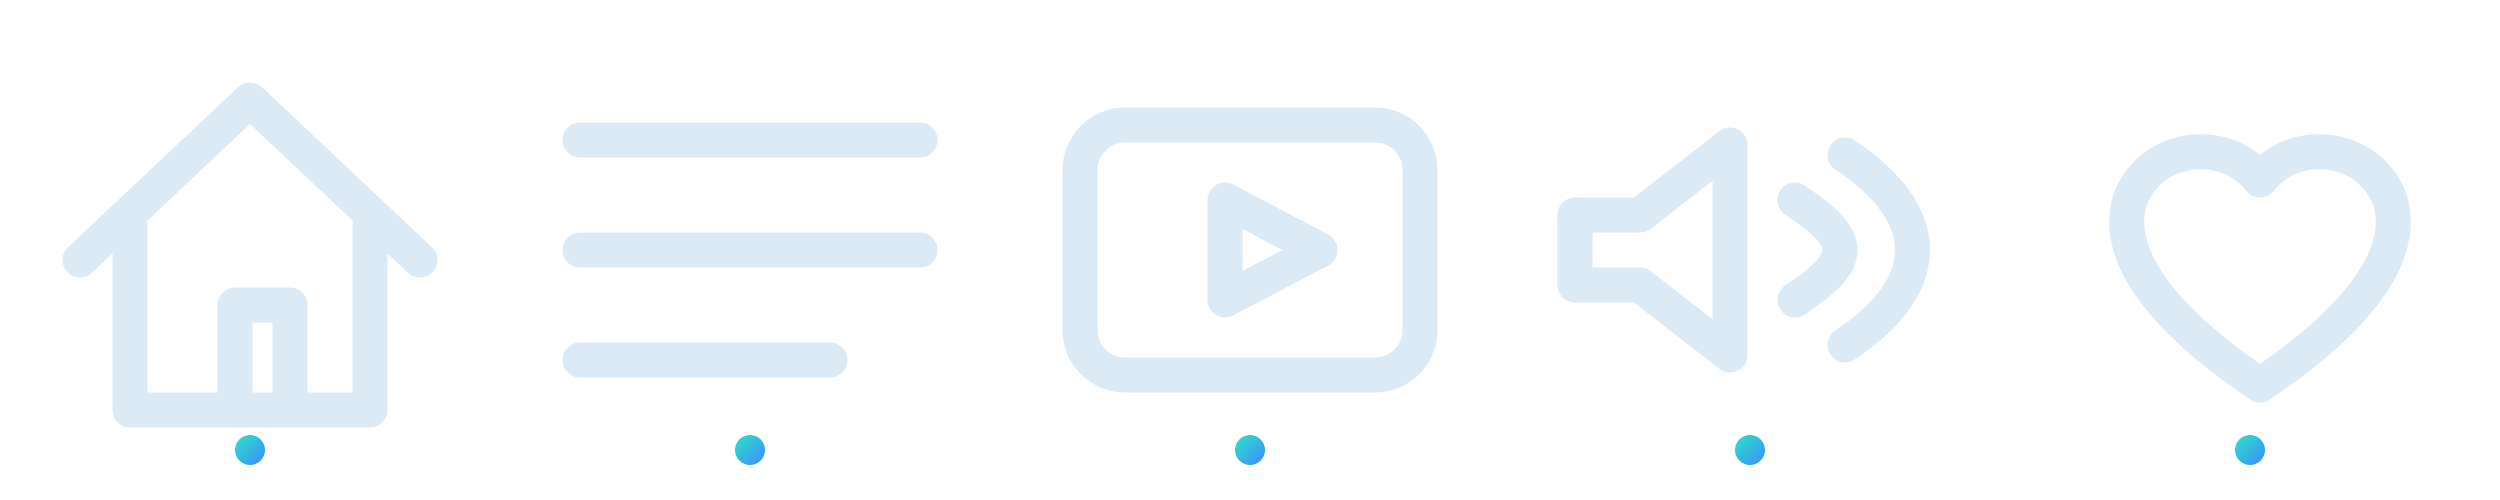
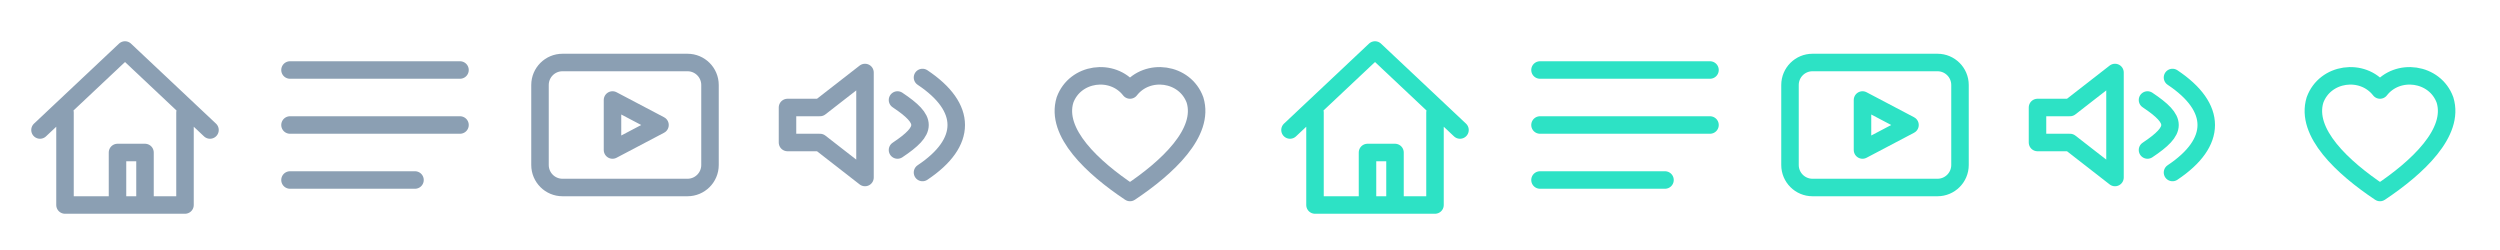
- <svg xmlns="http://www.w3.org/2000/svg" width="500" height="100" viewBox="0 0 500 100">
-   <defs>
-     <linearGradient id="a" x1="0" y1="0" x2="1" y2="1">
-       <stop stop-color="#2DE2C5" />
-       <stop offset="1" stop-color="#3B8DFF" />
-     </linearGradient>
-   </defs>
-   <g fill="none" stroke="#DCEAF5" stroke-width="7" stroke-linecap="round" stroke-linejoin="round">
-     <path d="M16 52L50 20L84 52M26 45V82H74V45M47 82V61H58V82" />
-     <path d="M116 28H184M116 50H184M116 72H166" />
-     <rect x="216" y="25" width="68" height="50" rx="9" />
-     <path d="M245 40L264 50L245 60Z" />
-     <path d="M315 43H328L346 29V71L328 57H315Z" />
-     <path d="M359 40C371 48 371 52 359 60M369 31C387 43 387 57 369 69" />
-     <path d="M426 40C430 29 445 27 452 36C459 27 474 29 478 40C482 53 467 67 452 77C437 67 422 53 426 40Z" />
+ <svg xmlns="http://www.w3.org/2000/svg" width="1000" height="100" viewBox="0 0 1000 100">
+   <g fill="none" stroke-linecap="round" stroke-linejoin="round">
+     <g stroke="#8B9FB3" stroke-width="7">
+       <path d="M16 52L50 20L84 52M26 45V82H74V45M47 82V61H58V82" />
+       <path d="M116 28H184M116 50H184M116 72H166" />
+       <rect x="216" y="25" width="68" height="50" rx="9" />
+       <path d="M245 40L264 50L245 60Z" />
+       <path d="M315 43H328L346 29V71L328 57H315Z" />
+       <path d="M359 40C371 48 371 52 359 60M369 31C387 43 387 57 369 69" />
+       <path d="M426 40C430 29 445 27 452 36C459 27 474 29 478 40C482 53 467 67 452 77C437 67 422 53 426 40Z" />
+     </g>
+     <g transform="translate(500 0)" stroke="#2DE2C5" stroke-width="7">
+       <path d="M16 52L50 20L84 52M26 45V82H74V45M47 82V61H58V82" />
+       <path d="M116 28H184M116 50H184M116 72H166" />
+       <rect x="216" y="25" width="68" height="50" rx="9" />
+       <path d="M245 40L264 50L245 60Z" />
+       <path d="M315 43H328L346 29V71L328 57H315Z" />
+       <path d="M359 40C371 48 371 52 359 60M369 31C387 43 387 57 369 69" />
+       <path d="M426 40C430 29 445 27 452 36C459 27 474 29 478 40C482 53 467 67 452 77C437 67 422 53 426 40Z" />
+     </g>
  </g>
-   <circle cx="50" cy="90" r="3" fill="url(#a)" />
-   <circle cx="150" cy="90" r="3" fill="url(#a)" />
-   <circle cx="250" cy="90" r="3" fill="url(#a)" />
-   <circle cx="350" cy="90" r="3" fill="url(#a)" />
-   <circle cx="450" cy="90" r="3" fill="url(#a)" />
</svg>
